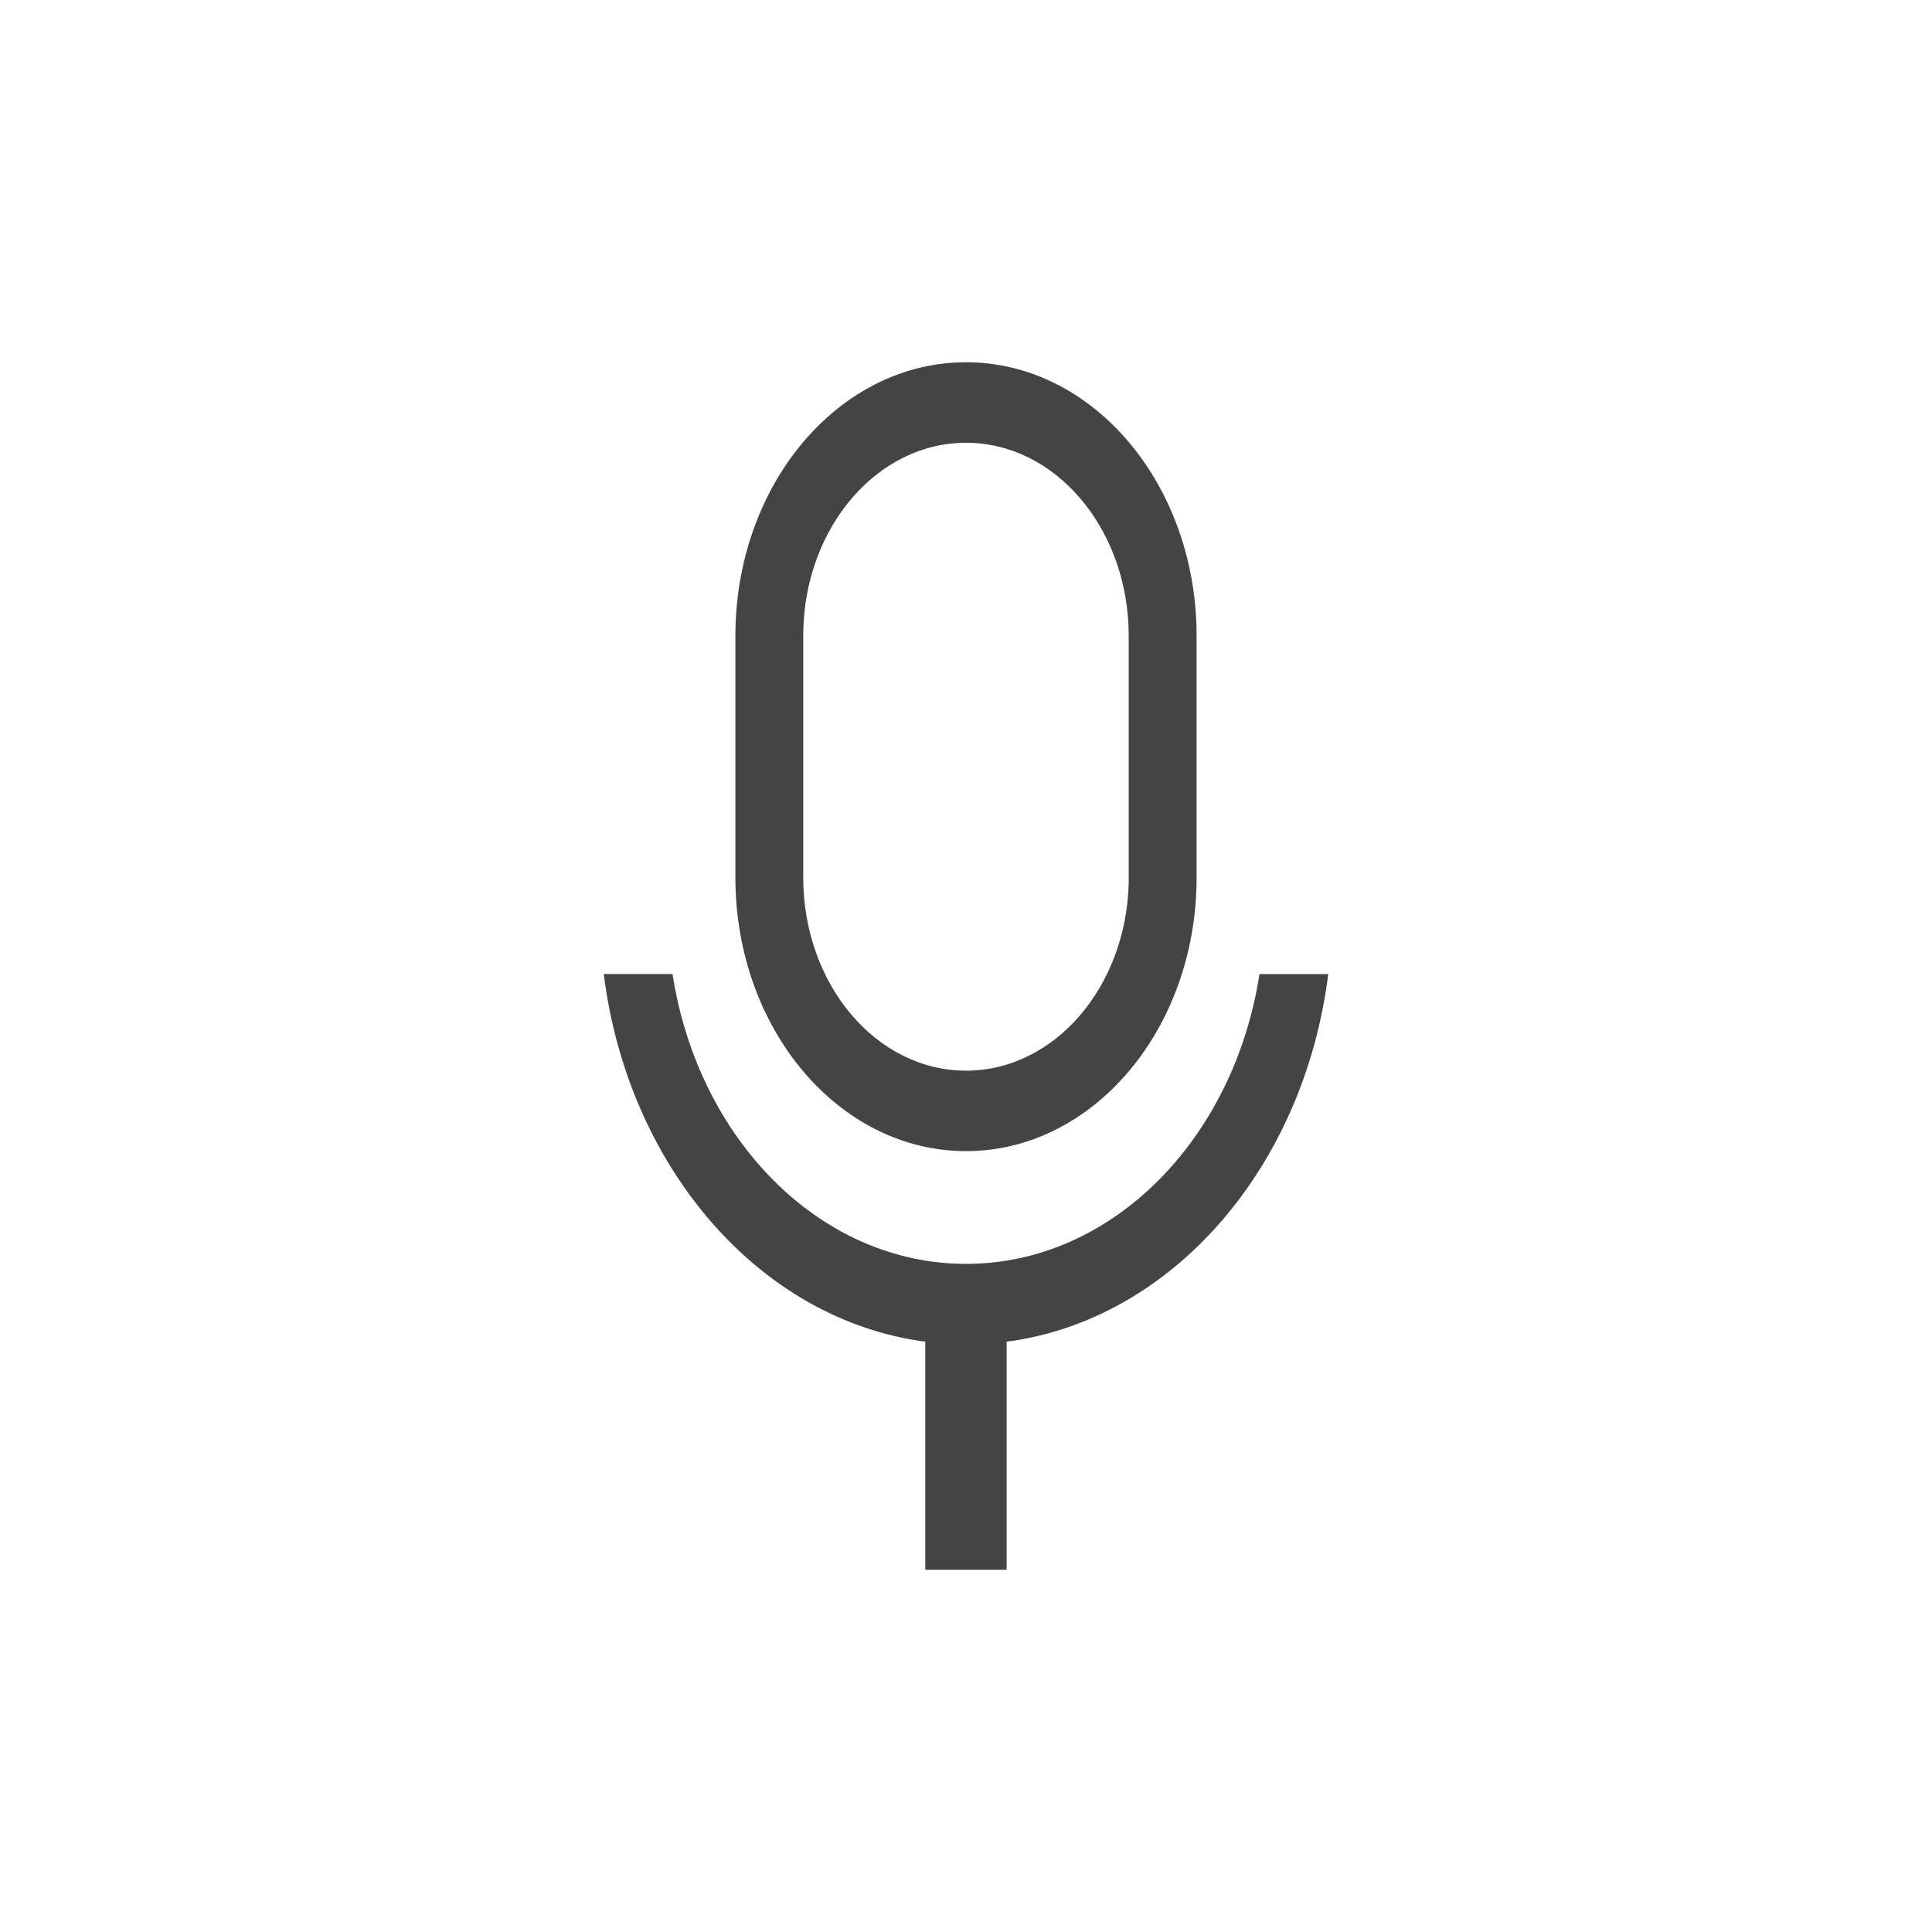
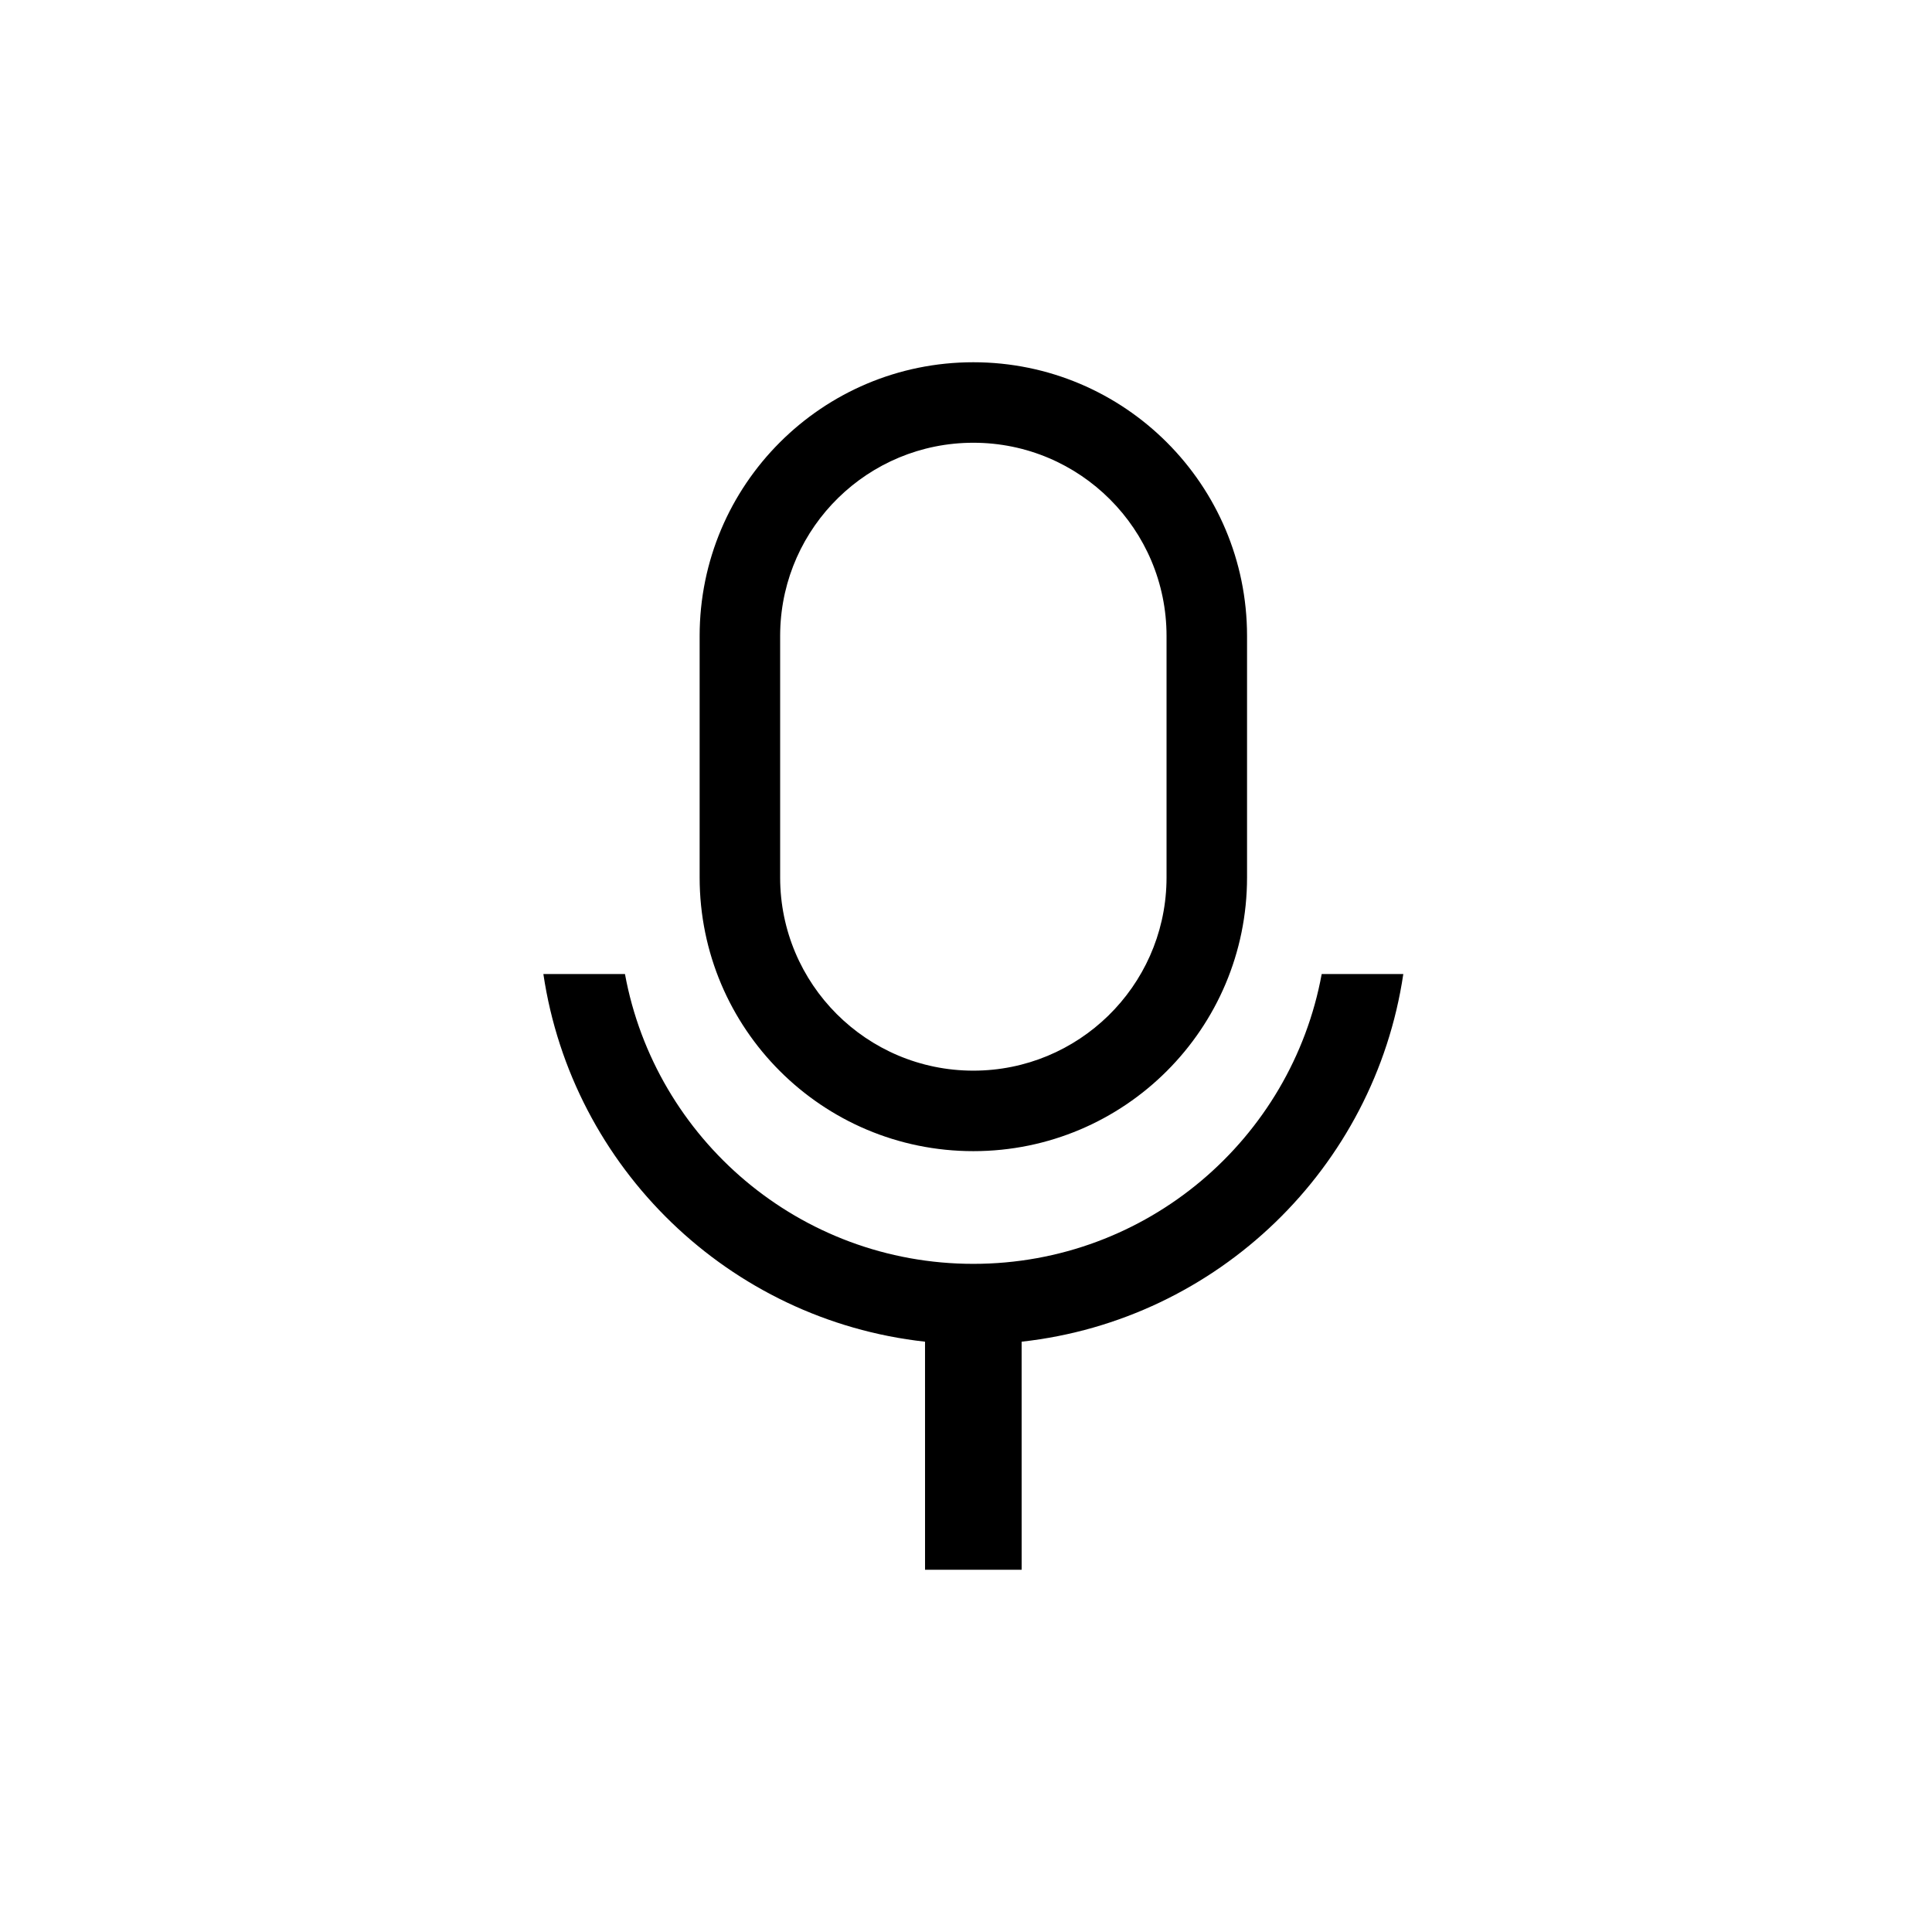
- <svg xmlns="http://www.w3.org/2000/svg" width="80" height="80" viewBox="0 0 80 80" version="1.1" id="svg12">
-   <defs id="defs16" />
-   <g fill="none" fill-rule="evenodd" id="g10" transform="matrix(1.685015,0,0,2,25,15)">
-     <g fill="#444444" fill-rule="nonzero" id="g8">
-       <g id="g6">
-         <g id="g4">
-           <path d="m 1.69,12.667 c 0.627,3.413 3.617,6 7.212,6 3.595,0 6.585,-2.587 7.212,-6 h 1.69 C 17.208,16.68 13.962,19.83 9.901,20.278 V 25 h -2 V 20.278 C 3.842,19.83 0.597,16.68 0,12.666 H 1.69 Z M 8.902,0 c 3.13,0 5.667,2.537 5.667,5.667 v 5 c 0,3.13 -2.537,5.666 -5.667,5.666 -3.13,0 -5.667,-2.537 -5.667,-5.666 v -5 C 3.235,2.537 5.772,0 8.902,0 Z m 0,1.667 c -2.175,0 -3.945,1.736 -3.999,3.898 L 4.902,5.667 v 5 c 0,2.209 1.79,4 4,4 2.175,0 3.945,-1.737 3.999,-3.899 V 5.667 c 0,-2.21 -1.79,-4 -4,-4 z" id="path2" />
-         </g>
-       </g>
-     </g>
+ <svg xmlns="http://www.w3.org/2000/svg" width="80" height="80" viewBox="0 0 80 80" version="1.1" id="svg6">
+   <defs id="defs10" />
+   <g id="Icons/Microphone" stroke="none" stroke-width="1" fill="none" fill-rule="evenodd" transform="matrix(0.6666667,0,0,0.6666667,22.5,15)">
+     <path d="M 5.068,38 C 6.949,48.24 15.921,56 26.706,56 37.49,56 46.462,48.24 48.343,38 l 5.069,-5.8e-5 C 51.623,50.041 41.885,59.489 29.705,60.835 L 29.706,75 h -6 L 23.705,60.835 C 11.526,59.489 1.788,50.041 0,38 Z M 26.706,0 c 9.389,0 17,7.611 17,17 v 15 c 0,9.389 -7.611,17 -17,17 C 17.317,49 9.706,41.389 9.706,32 V 17 c 0,-9.389 7.611,-17 17,-17 z m 0,5 c -6.525,0 -11.834,5.209 -11.996,11.695 L 14.706,17 v 15 c 0,6.627 5.373,12 12,12 6.525,0 11.834,-5.209 11.996,-11.695 L 38.706,32 V 17 c 0,-6.627 -5.373,-12 -12,-12 z" id="Combined-Shape" fill="#000000" fill-rule="nonzero" />
  </g>
</svg>
